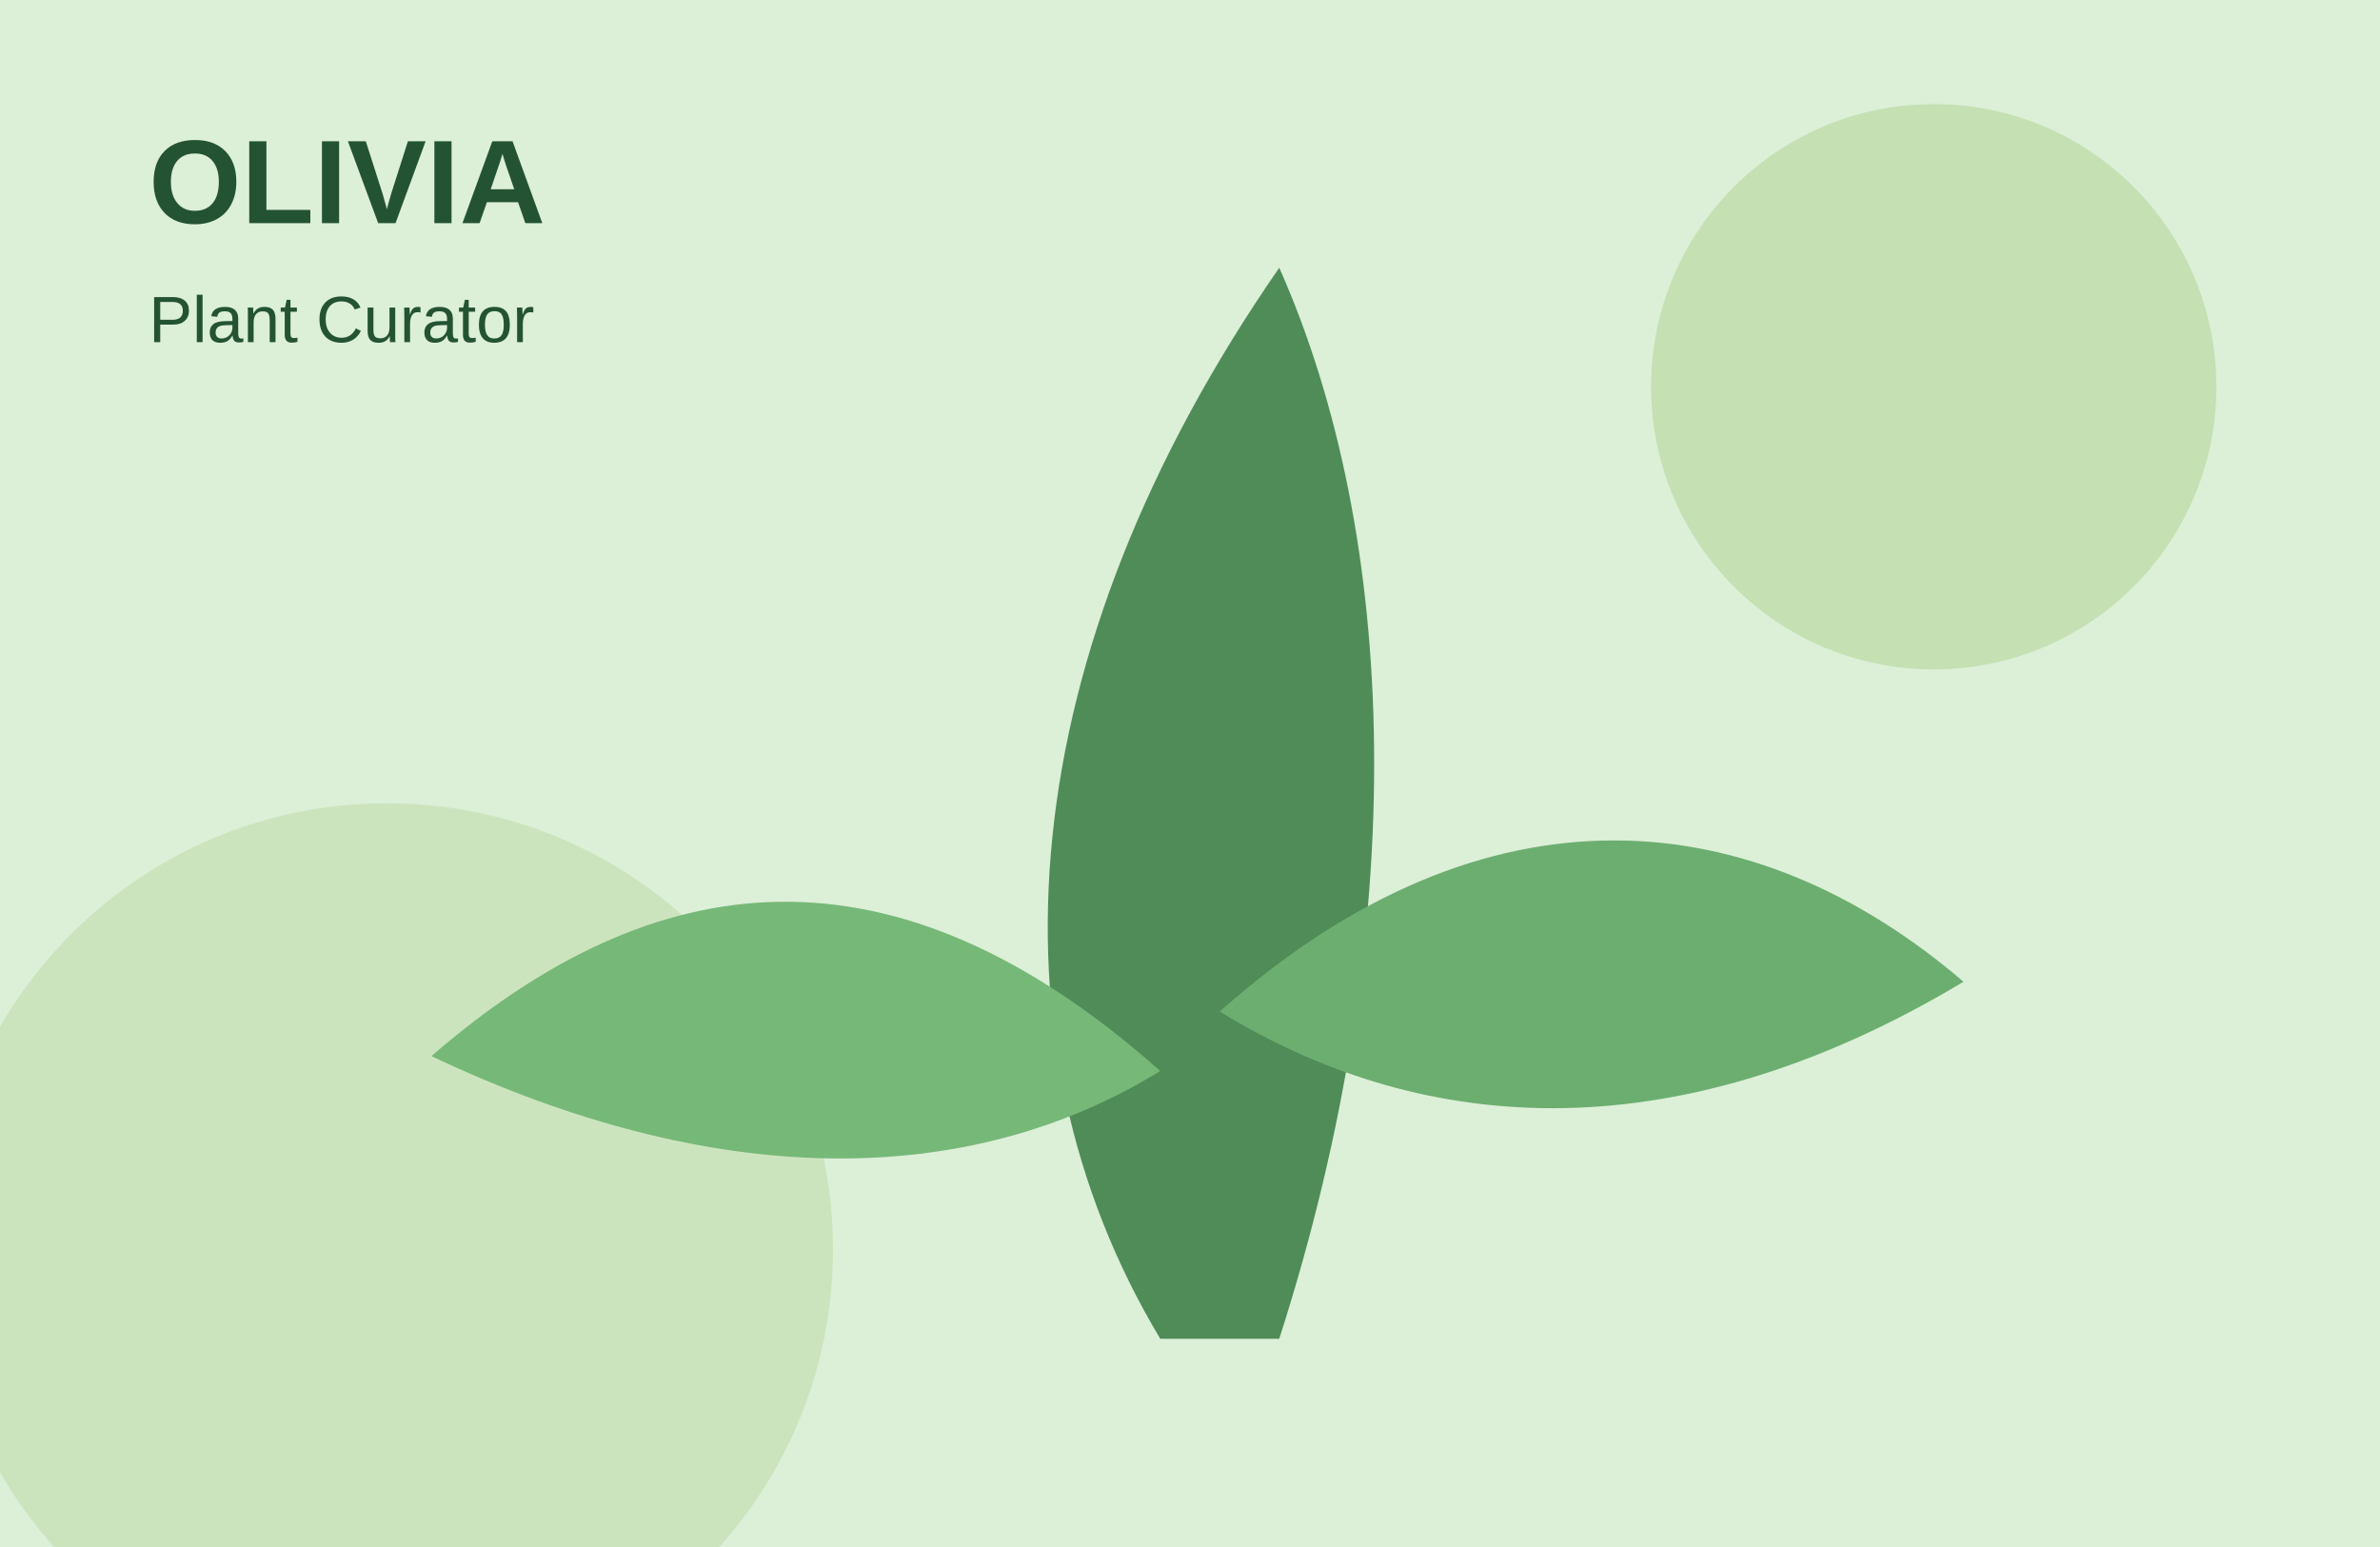
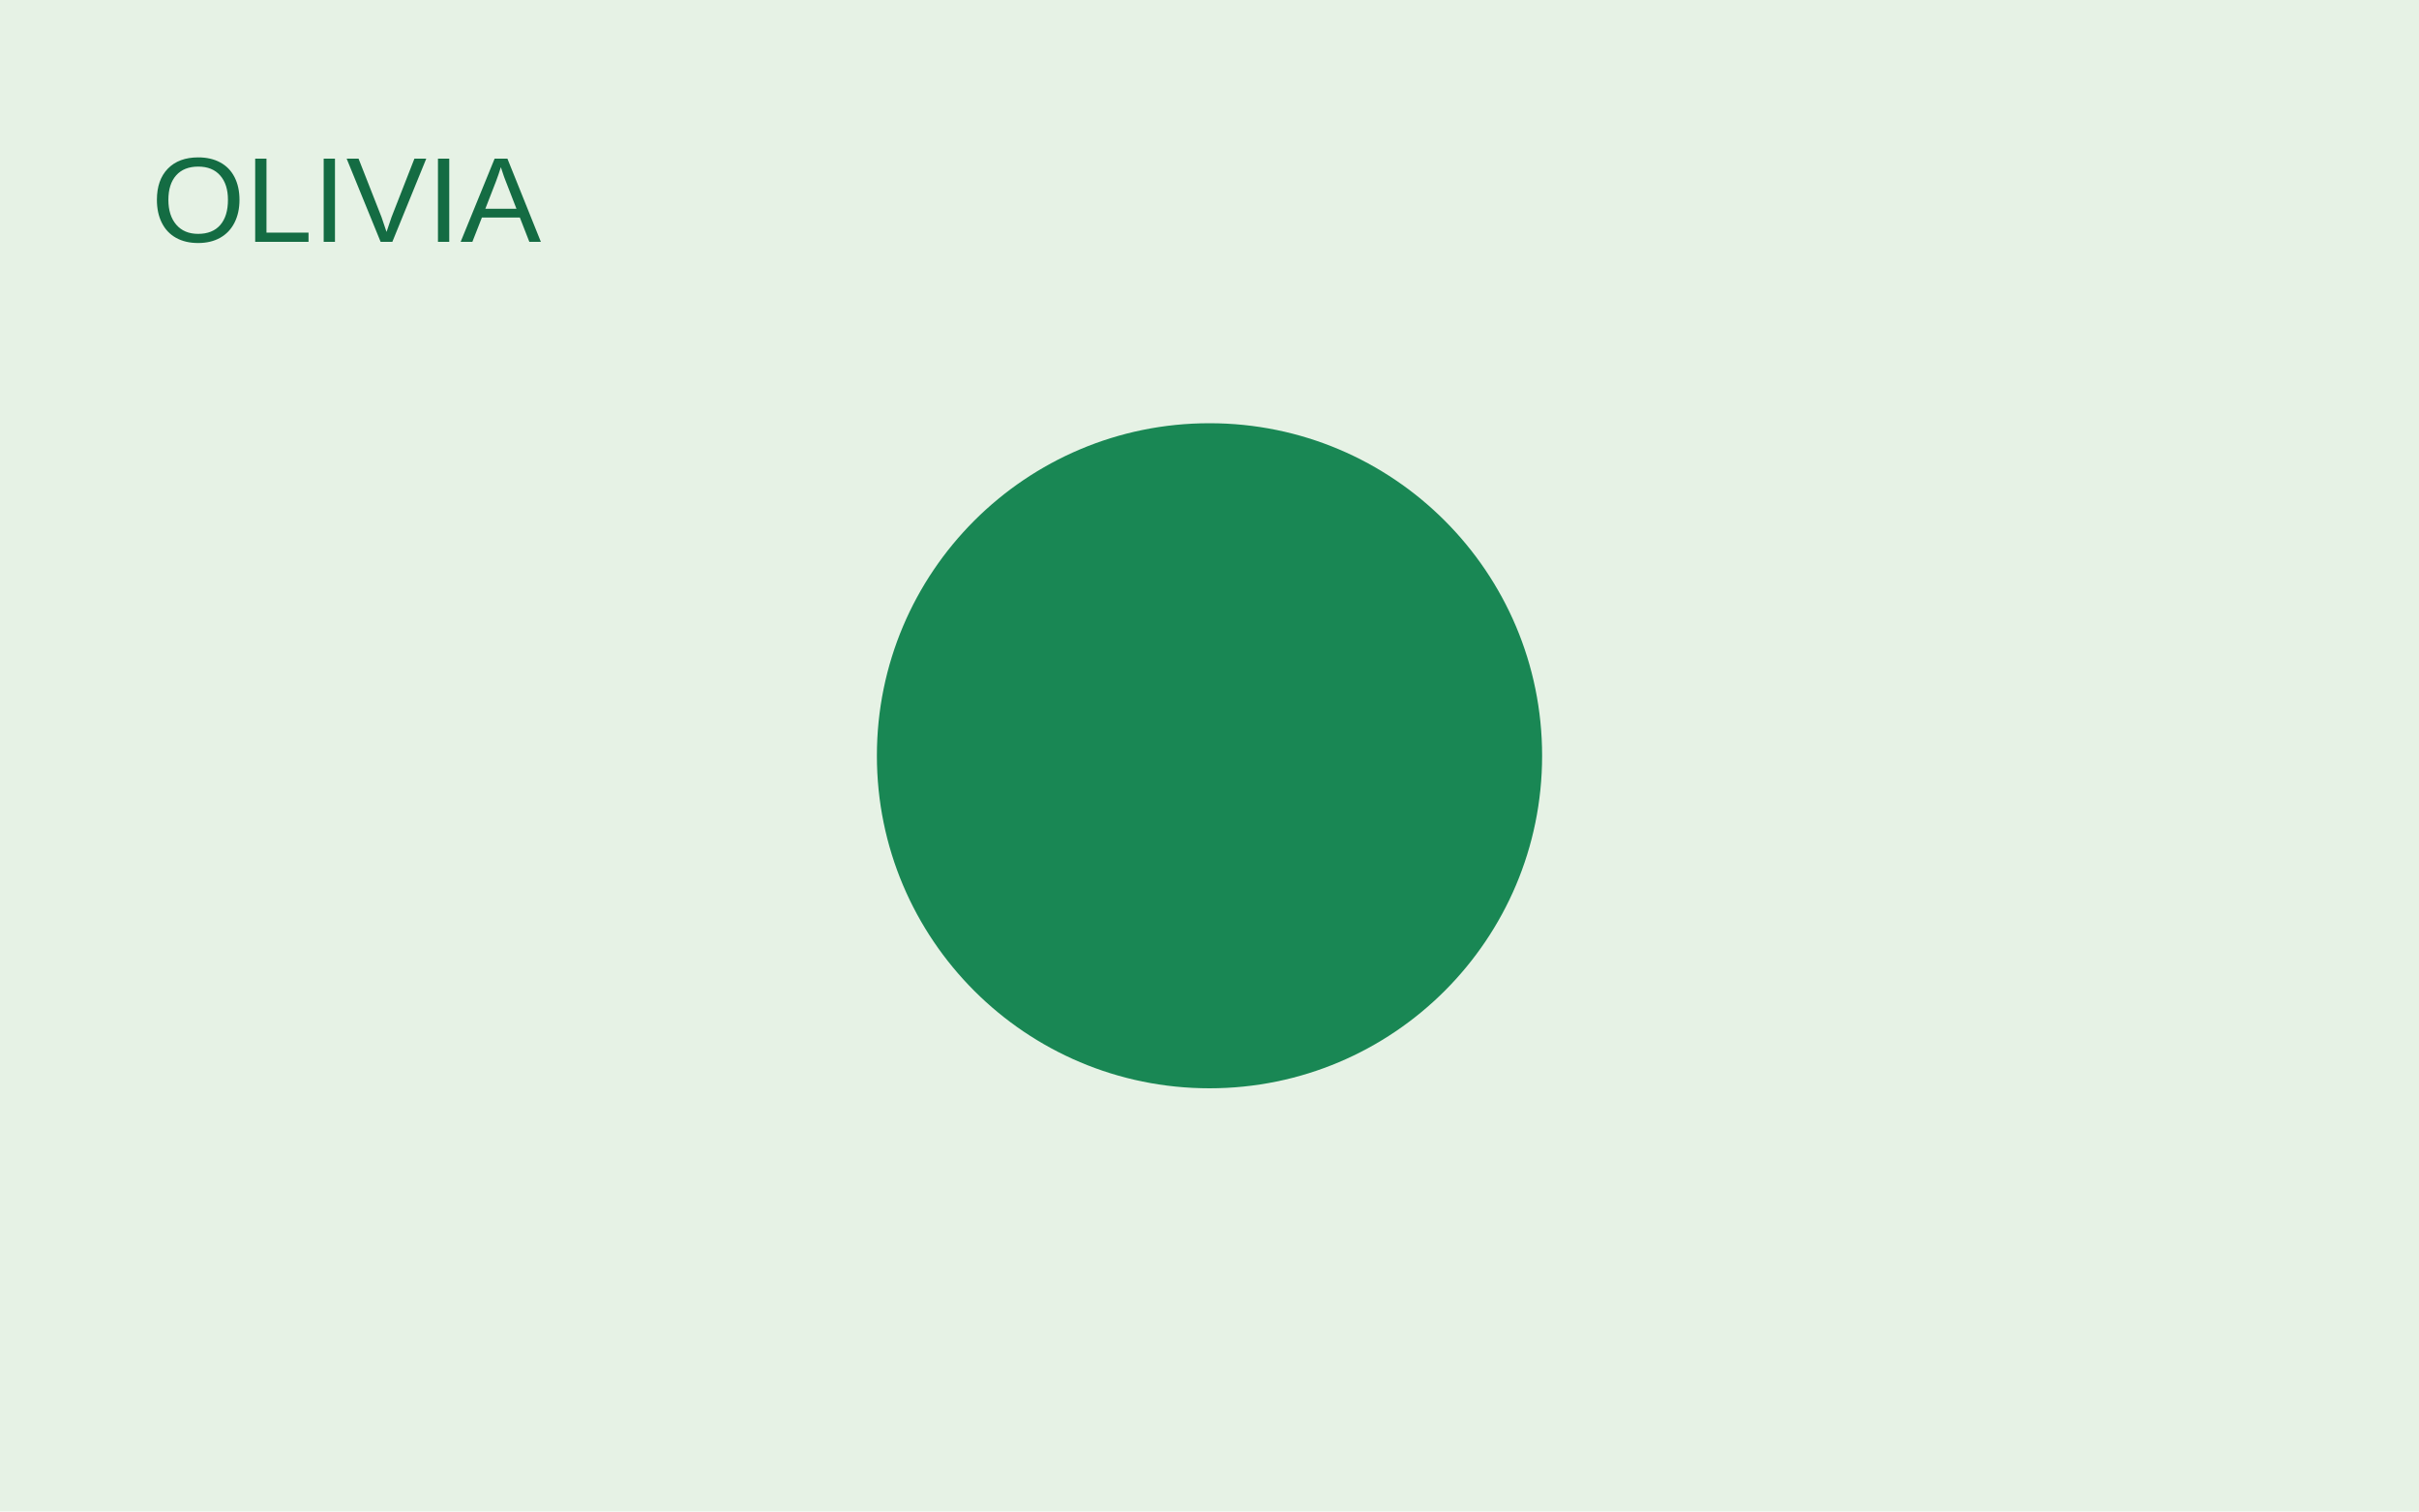
- <svg xmlns="http://www.w3.org/2000/svg" viewBox="0 0 800 520">
-   <rect width="800" height="520" fill="#dcefd7" />
-   <circle cx="650" cy="130" r="95" fill="#b8d89f" opacity=".65" />
-   <circle cx="130" cy="420" r="150" fill="#b8d89f" opacity=".45" />
-   <path d="M390 450 C330 350 340 220 430 90 C470 180 475 310 430 450" fill="#4f8c58" />
-   <path d="M410 340 C500 260 590 270 660 330 C560 390 475 380 410 340" fill="#6cae70" />
-   <path d="M390 360 C300 280 220 290 145 355 C240 400 325 400 390 360" fill="#76b878" />
-   <text x="50" y="75" font-family="Arial" font-size="40" font-weight="700" fill="#245333">OLIVIA</text>
-   <text x="50" y="115" font-family="Arial" font-size="22" fill="#245333">Plant Curator</text>
+ <svg xmlns="http://www.w3.org/2000/svg" viewBox="0 0 800 500">
+   <rect width="800" height="500" fill="#e6f2e5" />
+   <circle cx="400" cy="250" r="110" fill="#198754" />
+   <text x="50" y="80" font-family="Arial" font-size="40" fill="#146c43">OLIVIA</text>
</svg>
